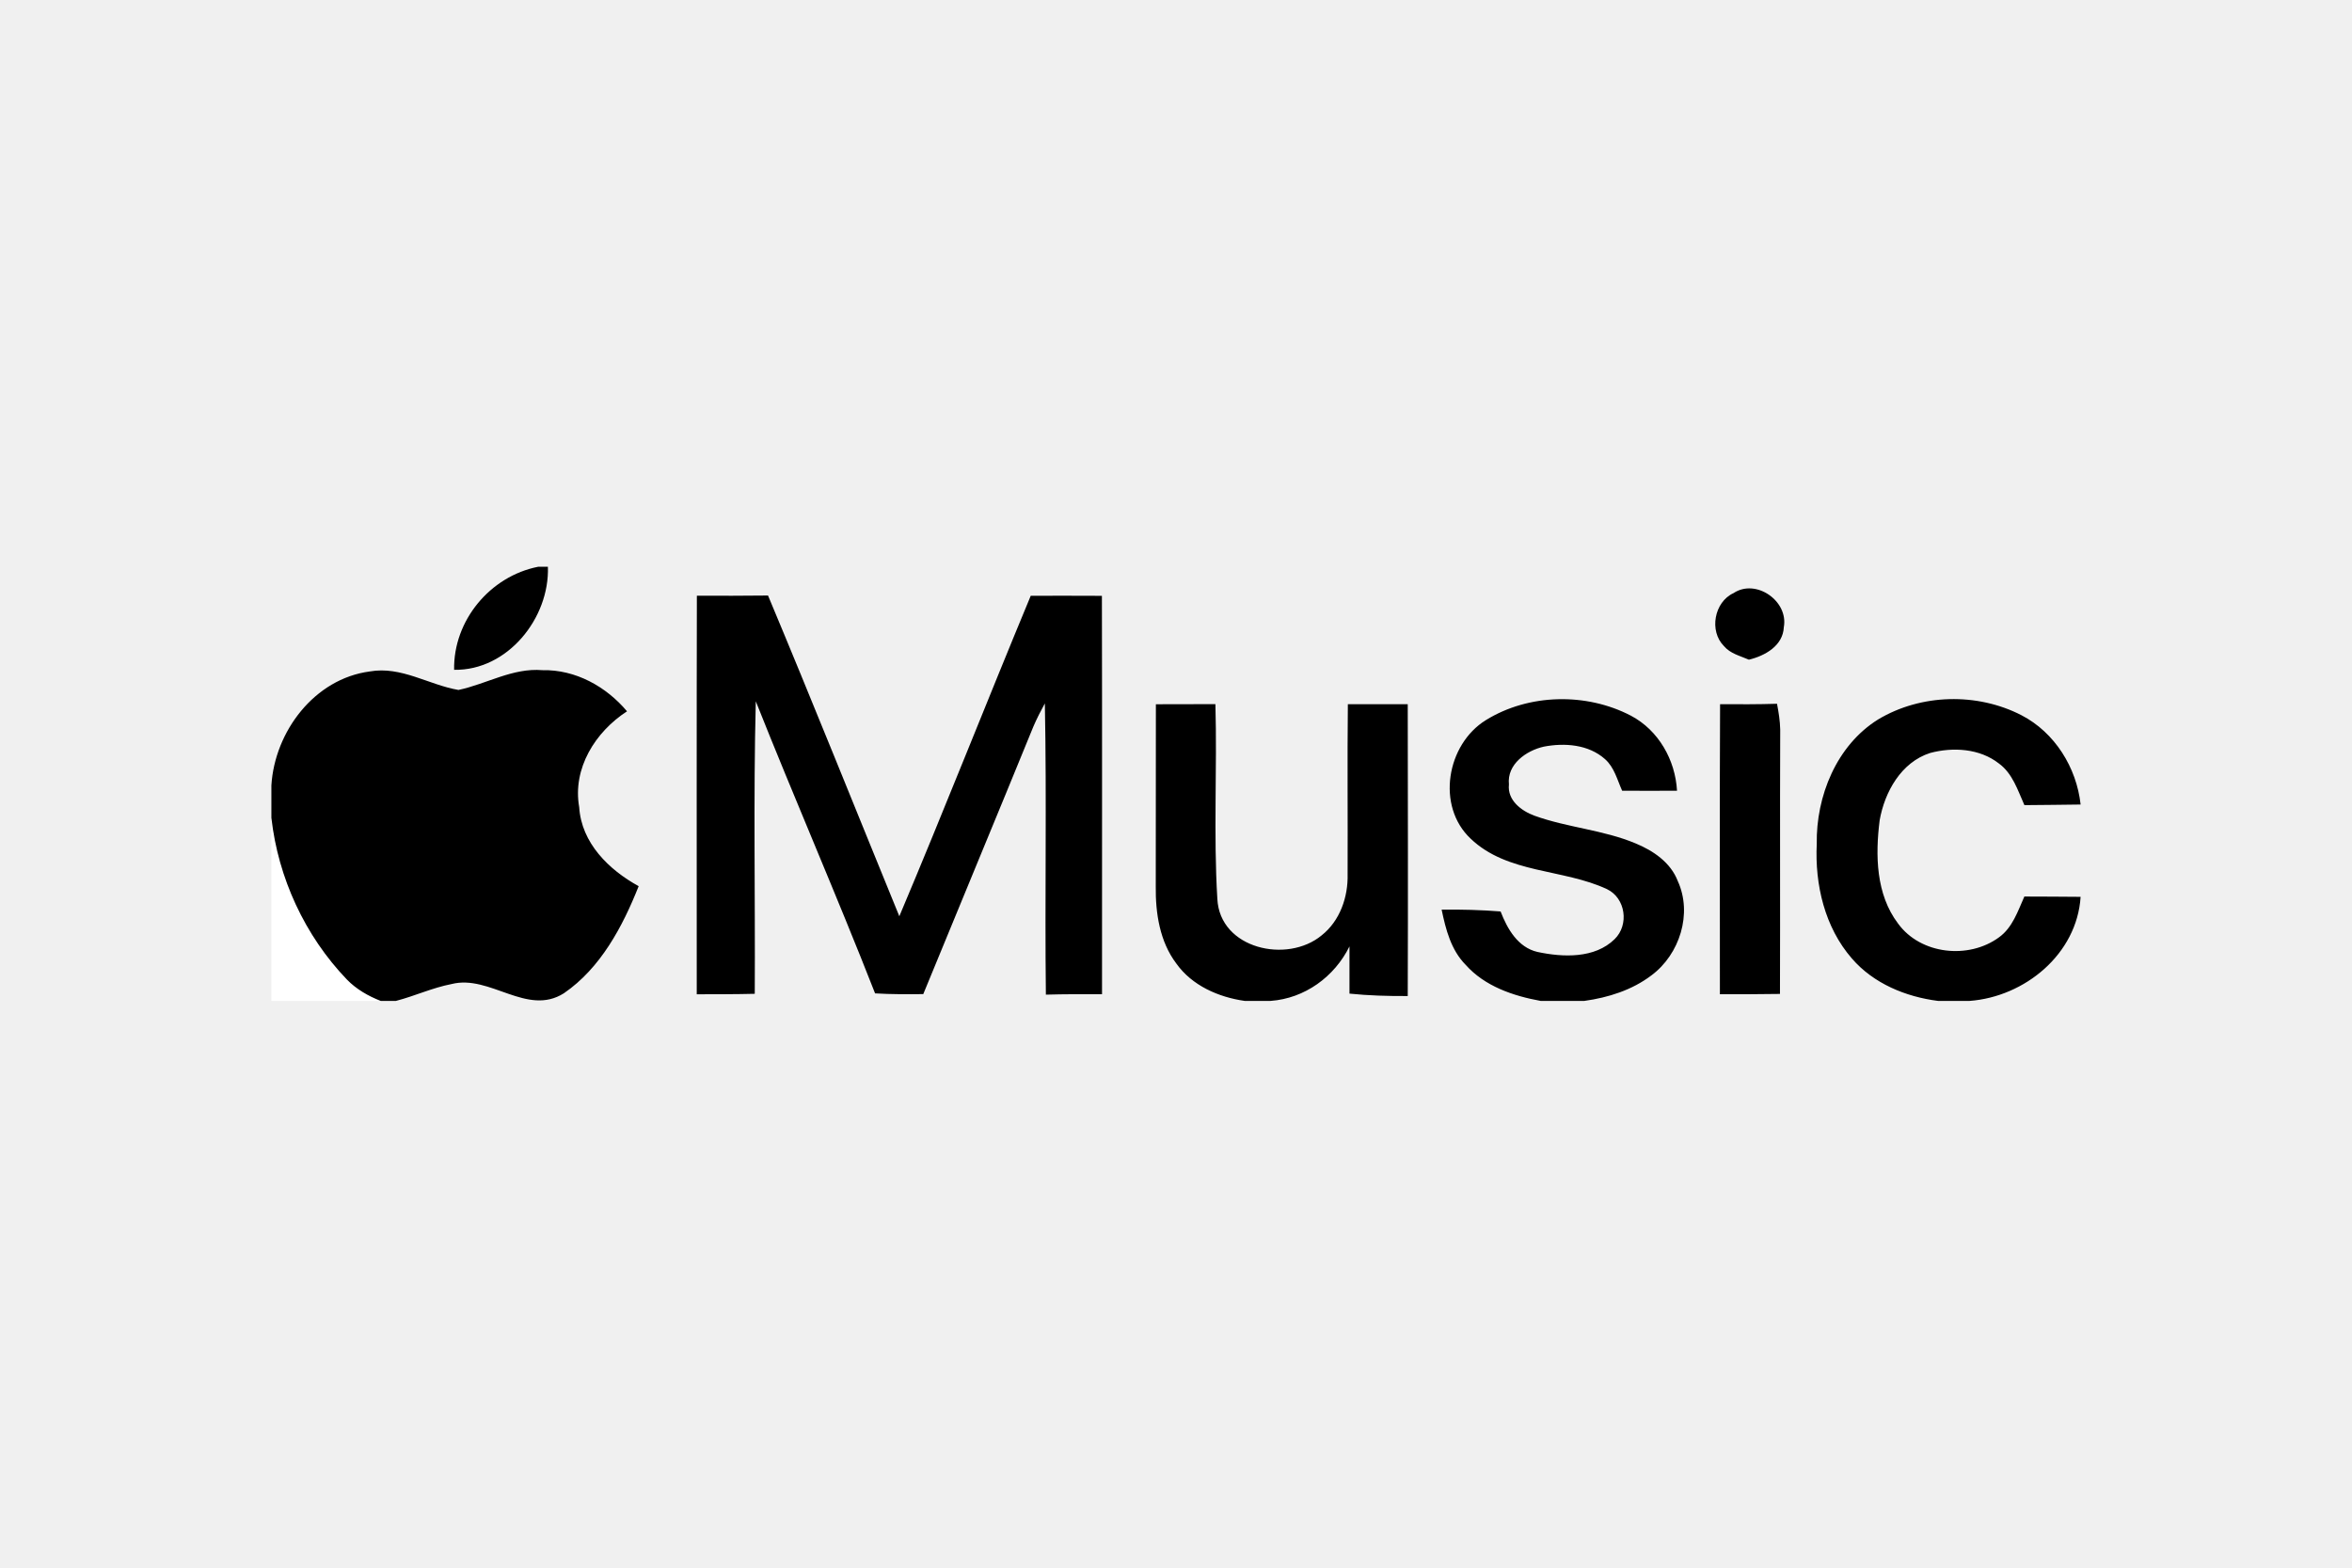
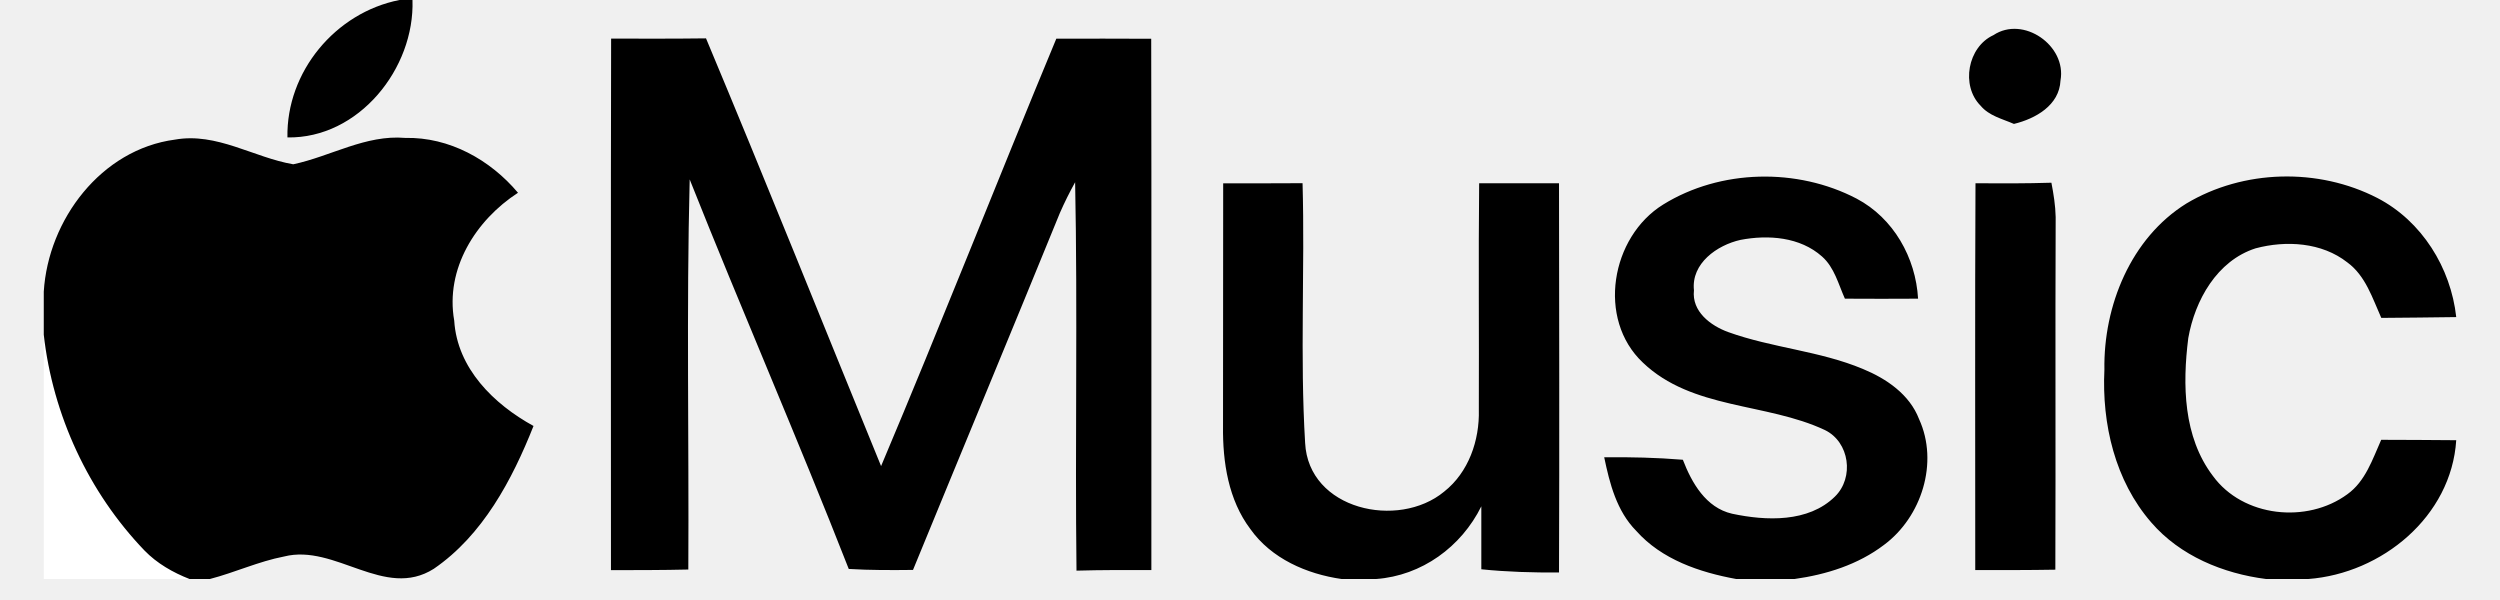
- <svg xmlns="http://www.w3.org/2000/svg" height="800" width="1200" viewBox="-44.998 -18 389.987 108">
+ <svg xmlns="http://www.w3.org/2000/svg" height="600" viewBox="0 0 299.99 74.61" width="2500">
  <path d="M0 41.62C1.12 51.6 5.56 61.2 12.52 68.45c1.56 1.61 3.54 2.74 5.61 3.55H0z" fill="#fff" />
-   <path d="M44.23 0h1.62c.29 8.51-6.68 17.24-15.55 17.09C30.15 8.92 36.27 1.57 44.23 0zm198.21 4.37c3.71-2.47 9.13 1.3 8.34 5.64-.14 3.09-3.11 4.75-5.79 5.4-1.44-.63-3.09-1-4.14-2.26-2.49-2.49-1.62-7.31 1.59-8.78zM70.55 4.8c3.93.01 7.86.02 11.8-.03 7.4 17.67 14.52 35.46 21.77 53.19 7.45-17.64 14.44-35.47 21.79-53.15 3.94-.01 7.87-.01 11.8.01.05 22.02.01 44.05.02 66.07-3.1-.01-6.2-.02-9.31.07-.19-16.1.15-32.2-.17-48.3-.69 1.25-1.33 2.52-1.9 3.83-6.04 14.81-12.19 29.58-18.26 44.38-2.66.03-5.33.04-7.99-.12-6.36-16.24-13.34-32.24-19.78-48.44-.41 16.16-.08 32.34-.17 48.51-3.21.08-6.41.07-9.62.08 0-22.04-.03-44.07.02-66.1z" />
-   <path d="M16.32 17.36c5.2-.92 9.76 2.22 14.7 3.07 4.67-.99 9.01-3.7 13.93-3.28 5.48-.12 10.56 2.71 14.02 6.82-5.26 3.41-9.07 9.46-7.93 15.9.37 5.94 4.92 10.39 9.86 13.1-2.66 6.7-6.31 13.59-12.4 17.76-6.12 3.88-12.24-3.14-18.61-1.53-3.17.61-6.12 1.99-9.24 2.8h-2.52c-2.07-.81-4.05-1.94-5.61-3.55C5.56 61.2 1.12 51.6 0 41.62v-5.36c.55-8.94 7.14-17.69 16.32-18.9zm185.06 8.07c7.11-4.4 16.66-4.59 24.05-.73 4.58 2.42 7.35 7.33 7.64 12.44-3.04.02-6.07.02-9.1 0-.81-1.8-1.3-3.88-2.84-5.24-2.73-2.44-6.7-2.73-10.14-2.07-2.91.65-6.15 2.92-5.79 6.27-.29 2.63 2.06 4.39 4.25 5.19 5.46 1.97 11.39 2.34 16.76 4.59 2.93 1.21 5.8 3.16 6.98 6.23 2.48 5.4.32 12.18-4.36 15.65-3.22 2.45-7.18 3.69-11.13 4.24h-7.24c-4.56-.83-9.28-2.43-12.44-5.99-2.43-2.46-3.3-5.88-3.98-9.15 3.26-.03 6.52.04 9.78.31 1.11 2.88 2.86 5.96 6.12 6.71 4.21.9 9.49 1.12 12.79-2.13 2.42-2.36 1.83-6.79-1.26-8.28-7.27-3.41-16.5-2.53-22.62-8.38-5.75-5.41-3.98-15.64 2.53-19.66zm65.05-.12c7.1-4.25 16.41-4.47 23.75-.69 5.53 2.86 9.14 8.68 9.81 14.81-3.11.05-6.21.07-9.32.1-1.1-2.45-1.95-5.24-4.22-6.9-3.18-2.5-7.62-2.76-11.41-1.75-4.8 1.54-7.54 6.45-8.37 11.16-.73 5.8-.63 12.28 3.06 17.14 3.74 5.14 11.71 5.96 16.72 2.28 2.25-1.61 3.13-4.35 4.21-6.77 3.11.02 6.22.01 9.33.05-.61 9.5-9.25 16.57-18.4 17.26h-5.24c-5.35-.68-10.7-2.88-14.28-7.03-4.51-5.18-6.16-12.26-5.83-19-.13-7.93 3.28-16.36 10.19-20.66zM146.66 22.8c3.29 0 6.58 0 9.87-.02.3 10.76-.33 21.55.32 32.29.41 8.32 11.58 10.78 17.28 6.07 3.05-2.4 4.42-6.38 4.32-10.17.04-9.39-.06-18.79.04-28.18 3.31.01 6.62.01 9.93 0 .02 16.14.06 32.27 0 48.4-3.23.02-6.45-.07-9.66-.4 0-2.61-.01-5.22 0-7.83-2.49 5.04-7.41 8.63-13.09 9.04h-4.28c-4.35-.62-8.74-2.54-11.34-6.2-2.75-3.64-3.46-8.34-3.41-12.79.02-10.07 0-20.14.02-30.21zm93.55-.01c3.15.02 6.3.03 9.44-.07.27 1.41.5 2.83.53 4.27-.06 14.62.01 29.23-.04 43.85-3.32.06-6.64.05-9.96.05.01-16.03-.05-32.06.03-48.1z" />
+   <path d="M44.23 0h1.62c.29 8.51-6.68 17.24-15.55 17.09C30.15 8.92 36.27 1.57 44.23 0zM242.44 4.37c3.71-2.47 9.13 1.3 8.34 5.64-.14 3.09-3.11 4.75-5.79 5.4-1.44-.63-3.09-1-4.14-2.26-2.49-2.49-1.62-7.31 1.59-8.78zM70.55 4.8c3.93.01 7.86.02 11.8-.03 7.4 17.67 14.52 35.46 21.77 53.19 7.45-17.64 14.44-35.47 21.79-53.15 3.94-.01 7.87-.01 11.8.01.05 22.02.01 44.05.02 66.07-3.1-.01-6.2-.02-9.31.07-.19-16.1.15-32.2-.17-48.3a45.44 45.44 0 0 0-1.9 3.83c-6.04 14.81-12.19 29.58-18.26 44.38-2.66.03-5.33.04-7.99-.12-6.36-16.24-13.34-32.24-19.78-48.44-.41 16.16-.08 32.34-.17 48.51-3.21.08-6.41.07-9.62.08 0-22.04-.03-44.07.02-66.1z" />
+   <path d="M16.32 17.36c5.2-.92 9.76 2.22 14.7 3.07 4.67-.99 9.01-3.7 13.93-3.28 5.48-.12 10.56 2.71 14.02 6.82-5.26 3.41-9.07 9.46-7.93 15.9.37 5.94 4.92 10.39 9.86 13.1-2.66 6.7-6.31 13.59-12.4 17.76-6.12 3.88-12.24-3.14-18.61-1.53-3.17.61-6.12 1.99-9.24 2.8h-2.52c-2.07-.81-4.05-1.94-5.61-3.55C5.56 61.2 1.12 51.6 0 41.62v-5.36c.55-8.94 7.14-17.69 16.32-18.9zM201.38 25.43c7.11-4.4 16.66-4.59 24.05-.73 4.58 2.42 7.35 7.33 7.64 12.44-3.04.02-6.07.02-9.1 0-.81-1.8-1.3-3.88-2.84-5.24-2.73-2.44-6.7-2.73-10.14-2.07-2.91.65-6.15 2.92-5.79 6.27-.29 2.63 2.06 4.39 4.25 5.19 5.46 1.97 11.39 2.34 16.76 4.59 2.93 1.21 5.8 3.16 6.98 6.23 2.48 5.4.32 12.18-4.36 15.65-3.22 2.45-7.18 3.69-11.13 4.24h-7.24c-4.56-.83-9.28-2.43-12.44-5.99-2.43-2.46-3.3-5.88-3.98-9.15 3.26-.03 6.52.04 9.78.31 1.11 2.88 2.86 5.96 6.12 6.71 4.21.9 9.49 1.12 12.79-2.13 2.42-2.36 1.83-6.79-1.26-8.28-7.27-3.41-16.5-2.53-22.62-8.38-5.75-5.41-3.98-15.64 2.53-19.66zM266.43 25.31c7.1-4.25 16.41-4.47 23.75-.69 5.53 2.86 9.14 8.68 9.81 14.81-3.11.05-6.21.07-9.32.1-1.1-2.45-1.95-5.24-4.22-6.9-3.18-2.5-7.62-2.76-11.41-1.75-4.8 1.54-7.54 6.45-8.37 11.16-.73 5.8-.63 12.28 3.06 17.14 3.74 5.14 11.71 5.96 16.72 2.28 2.25-1.61 3.13-4.35 4.21-6.77 3.11.02 6.22.01 9.33.05-.61 9.5-9.25 16.57-18.4 17.26h-5.24c-5.35-.68-10.7-2.88-14.28-7.03-4.51-5.18-6.16-12.26-5.83-19-.13-7.93 3.28-16.36 10.19-20.66zM146.66 22.8c3.29 0 6.58 0 9.87-.02.3 10.76-.33 21.55.32 32.29.41 8.32 11.58 10.78 17.28 6.07 3.05-2.4 4.42-6.38 4.32-10.17.04-9.39-.06-18.79.04-28.18 3.31.01 6.62.01 9.93 0 .02 16.14.06 32.27 0 48.4-3.23.02-6.45-.07-9.66-.4 0-2.61-.01-5.22 0-7.83-2.49 5.04-7.41 8.63-13.09 9.04h-4.28c-4.35-.62-8.74-2.54-11.34-6.2-2.75-3.64-3.46-8.34-3.41-12.79.02-10.07 0-20.14.02-30.21zM240.21 22.79c3.15.02 6.3.03 9.44-.07.27 1.41.5 2.83.53 4.27-.06 14.62.01 29.23-.04 43.85-3.32.06-6.64.05-9.96.05.01-16.03-.05-32.06.03-48.1z" />
</svg>
